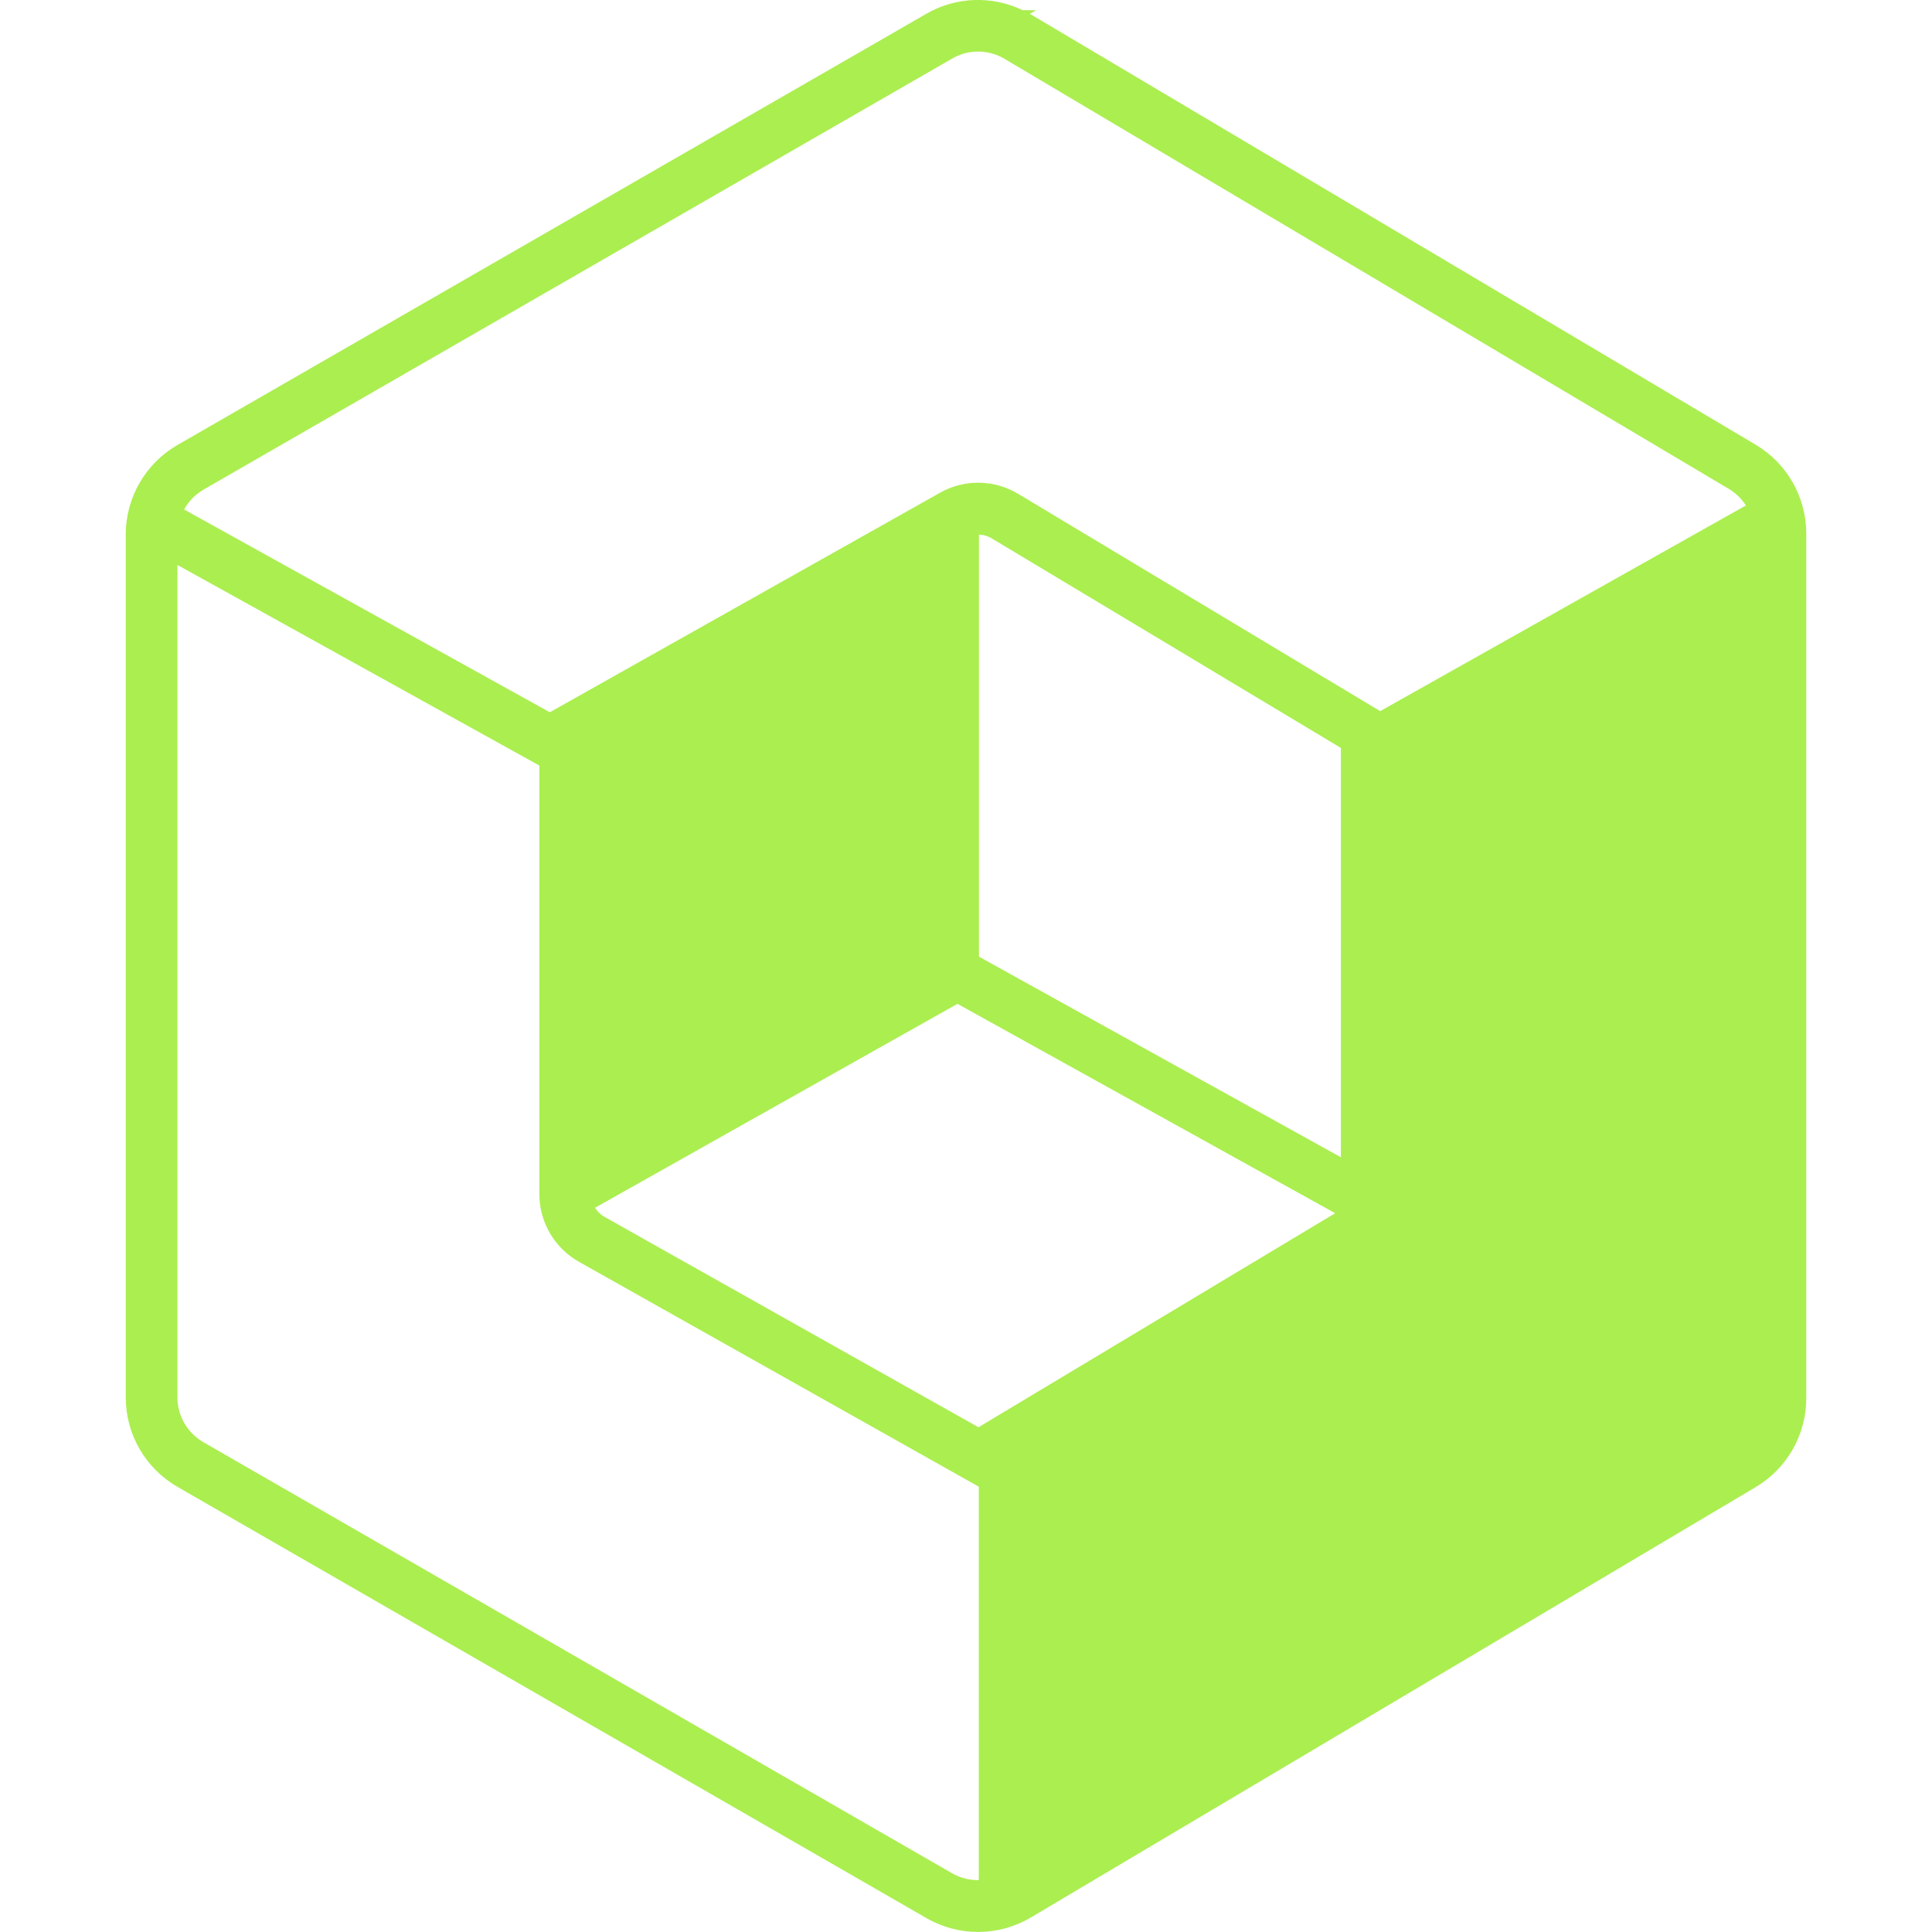
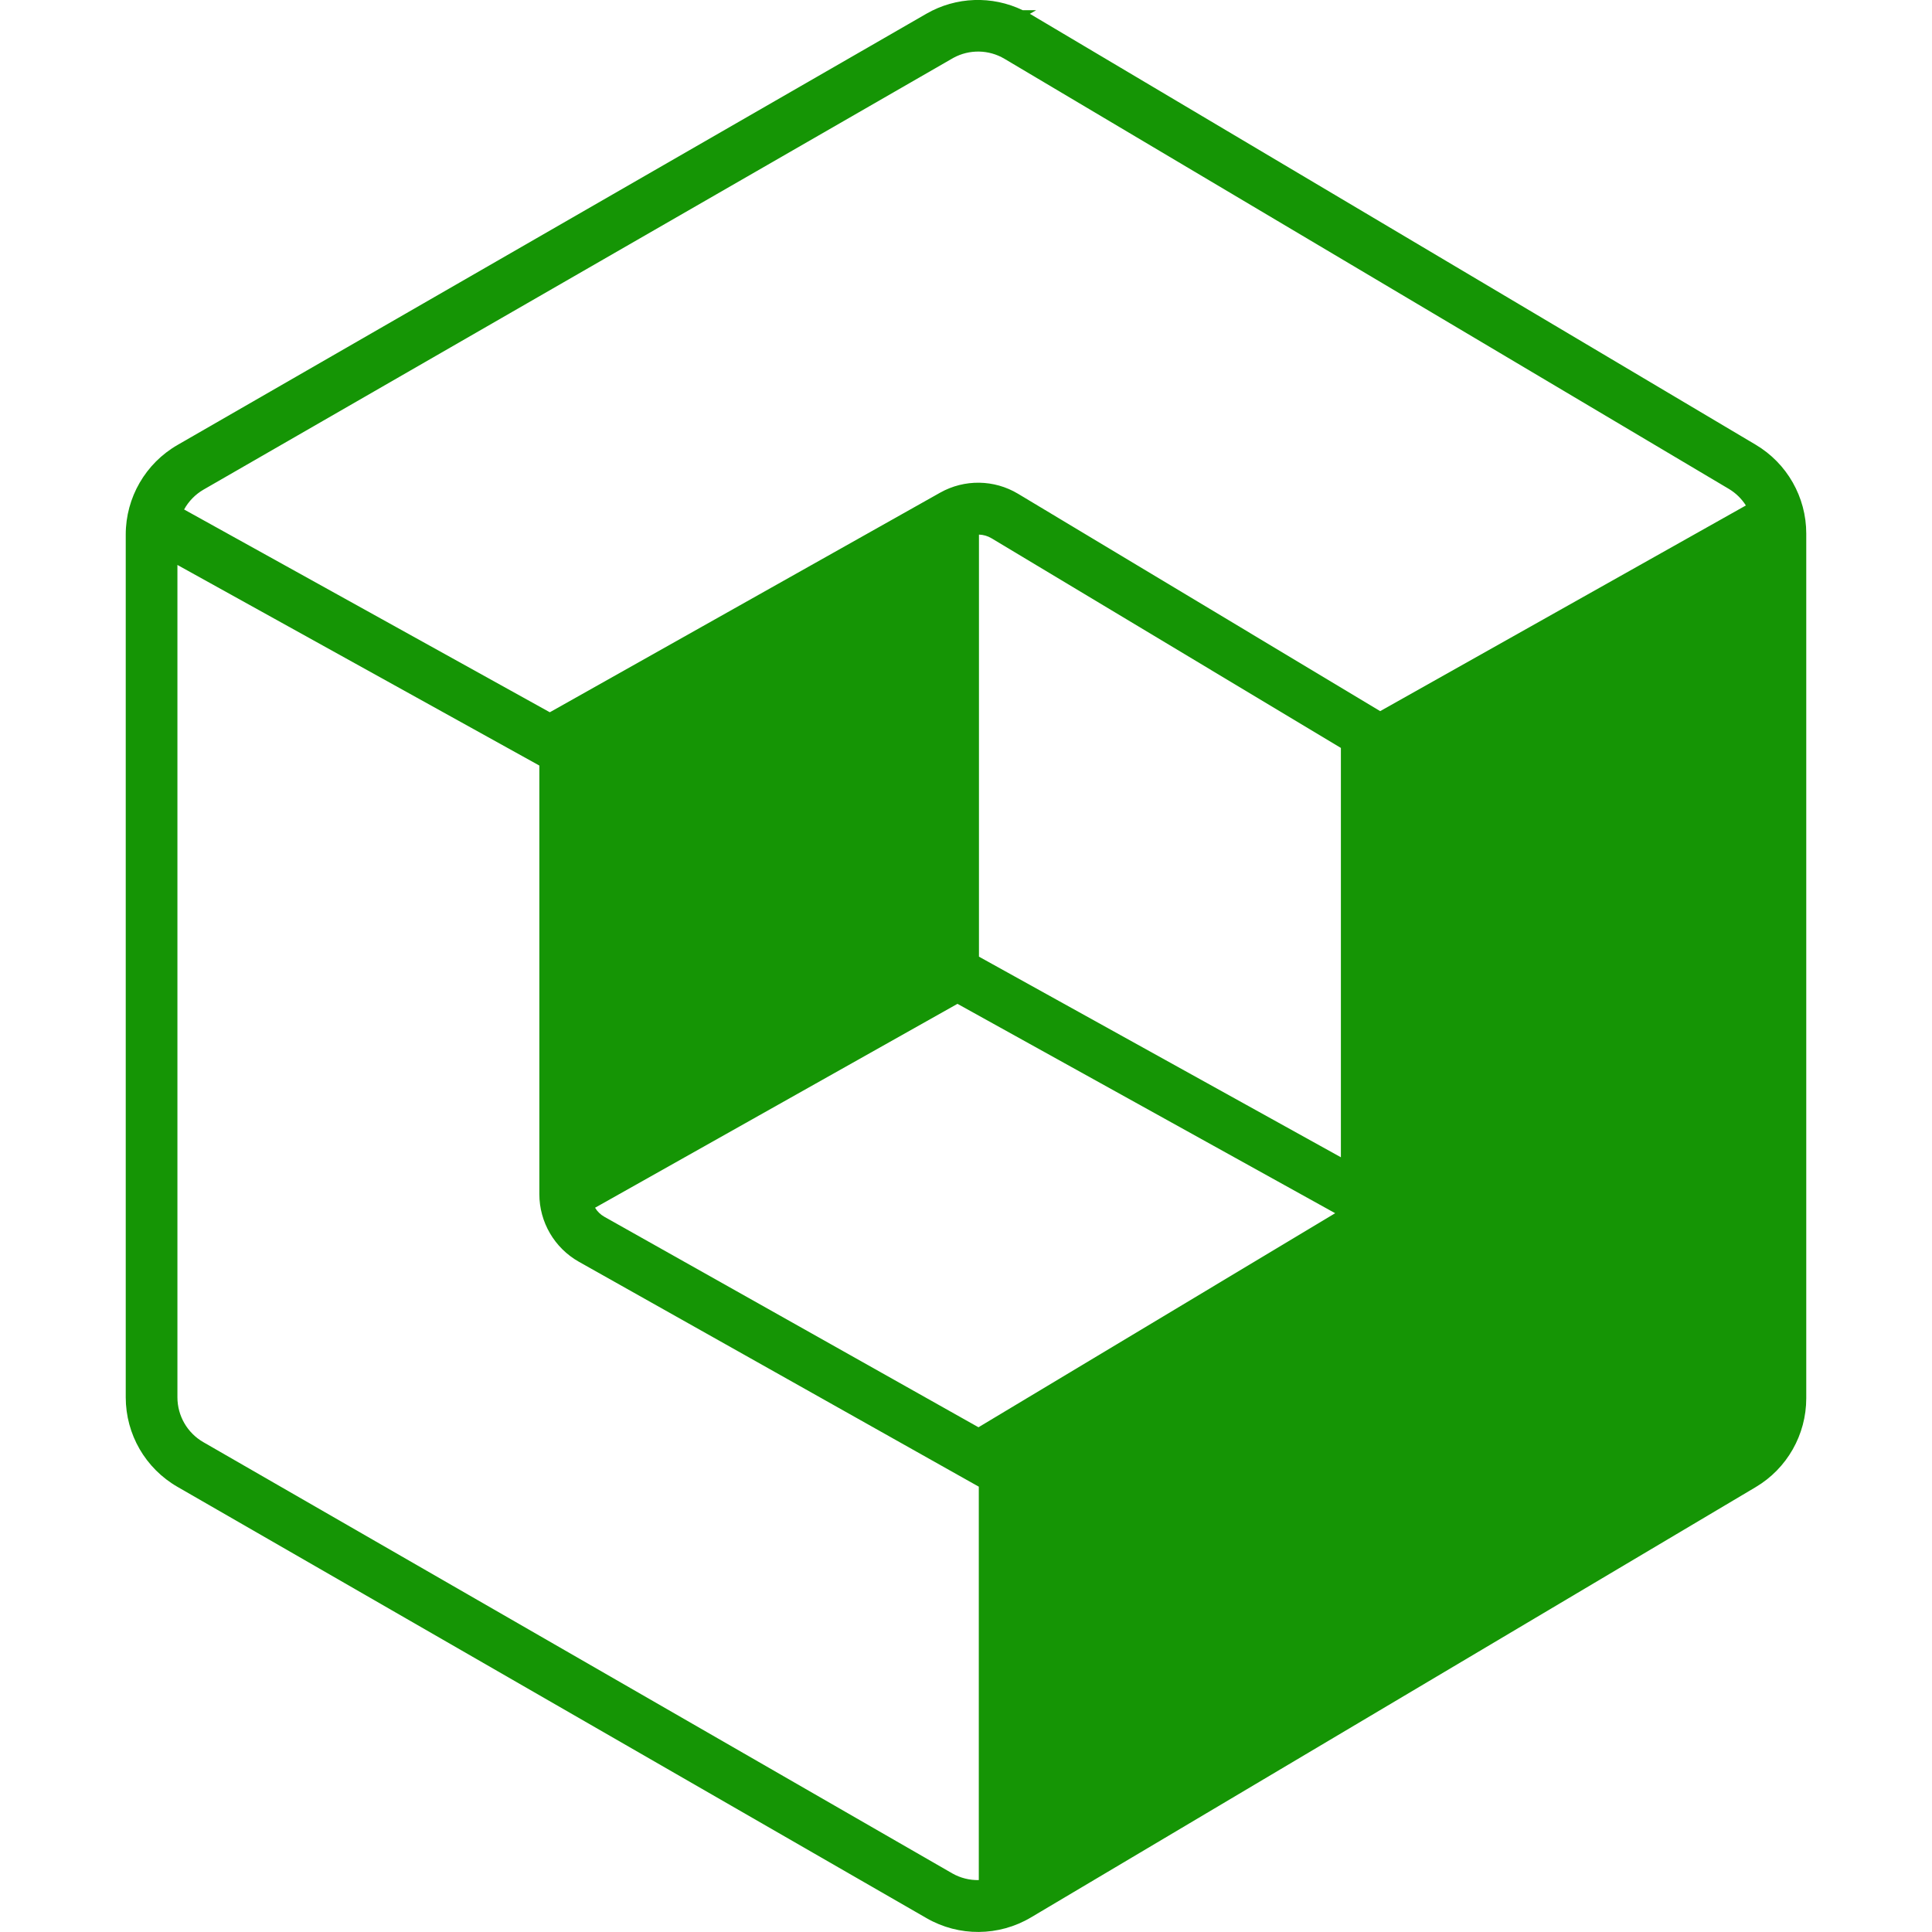
- <svg xmlns="http://www.w3.org/2000/svg" fill="#ABEE50" width="800px" height="800px" viewBox="0 0 24 24" role="img">
+ <svg xmlns="http://www.w3.org/2000/svg" fill="#159505" width="800px" height="800px" viewBox="0 0 24 24" role="img">
  <path d="M21.809 5.524 12.806.179l-.013-.007.078-.045h-.166a1.282 1.282 0 0 0-1.196.043l-.699.403-8.604 4.954a1.285 1.285 0 0 0-.644 1.113v10.718c0 .46.245.884.644 1.113l9.304 5.357c.402.232.898.228 1.297-.009l9.002-5.345c.39-.231.629-.651.629-1.105V6.628c0-.453-.239-.873-.629-1.104zm-19.282.559L11.843.719a.642.642 0 0 1 .636.012l9.002 5.345a.638.638 0 0 1 .207.203l-4.543 2.555-4.498-2.7a.963.963 0 0 0-.968-.014L6.83 8.848 2.287 6.329a.644.644 0 0 1 .24-.246zm14.13 8.293-4.496-2.492V6.641a.32.32 0 0 1 .155.045l4.341 2.605v5.085zm-4.763-1.906 4.692 2.601-4.431 2.659-4.648-2.615a.317.317 0 0 1-.115-.112l4.502-2.533zm-.064 10.802-9.304-5.357a.643.643 0 0 1-.322-.557V7.018L6.7 9.51v5.324c0 .348.188.669.491.84l4.811 2.706.157.088v4.887a.637.637 0 0 1-.329-.083z" />
</svg>
